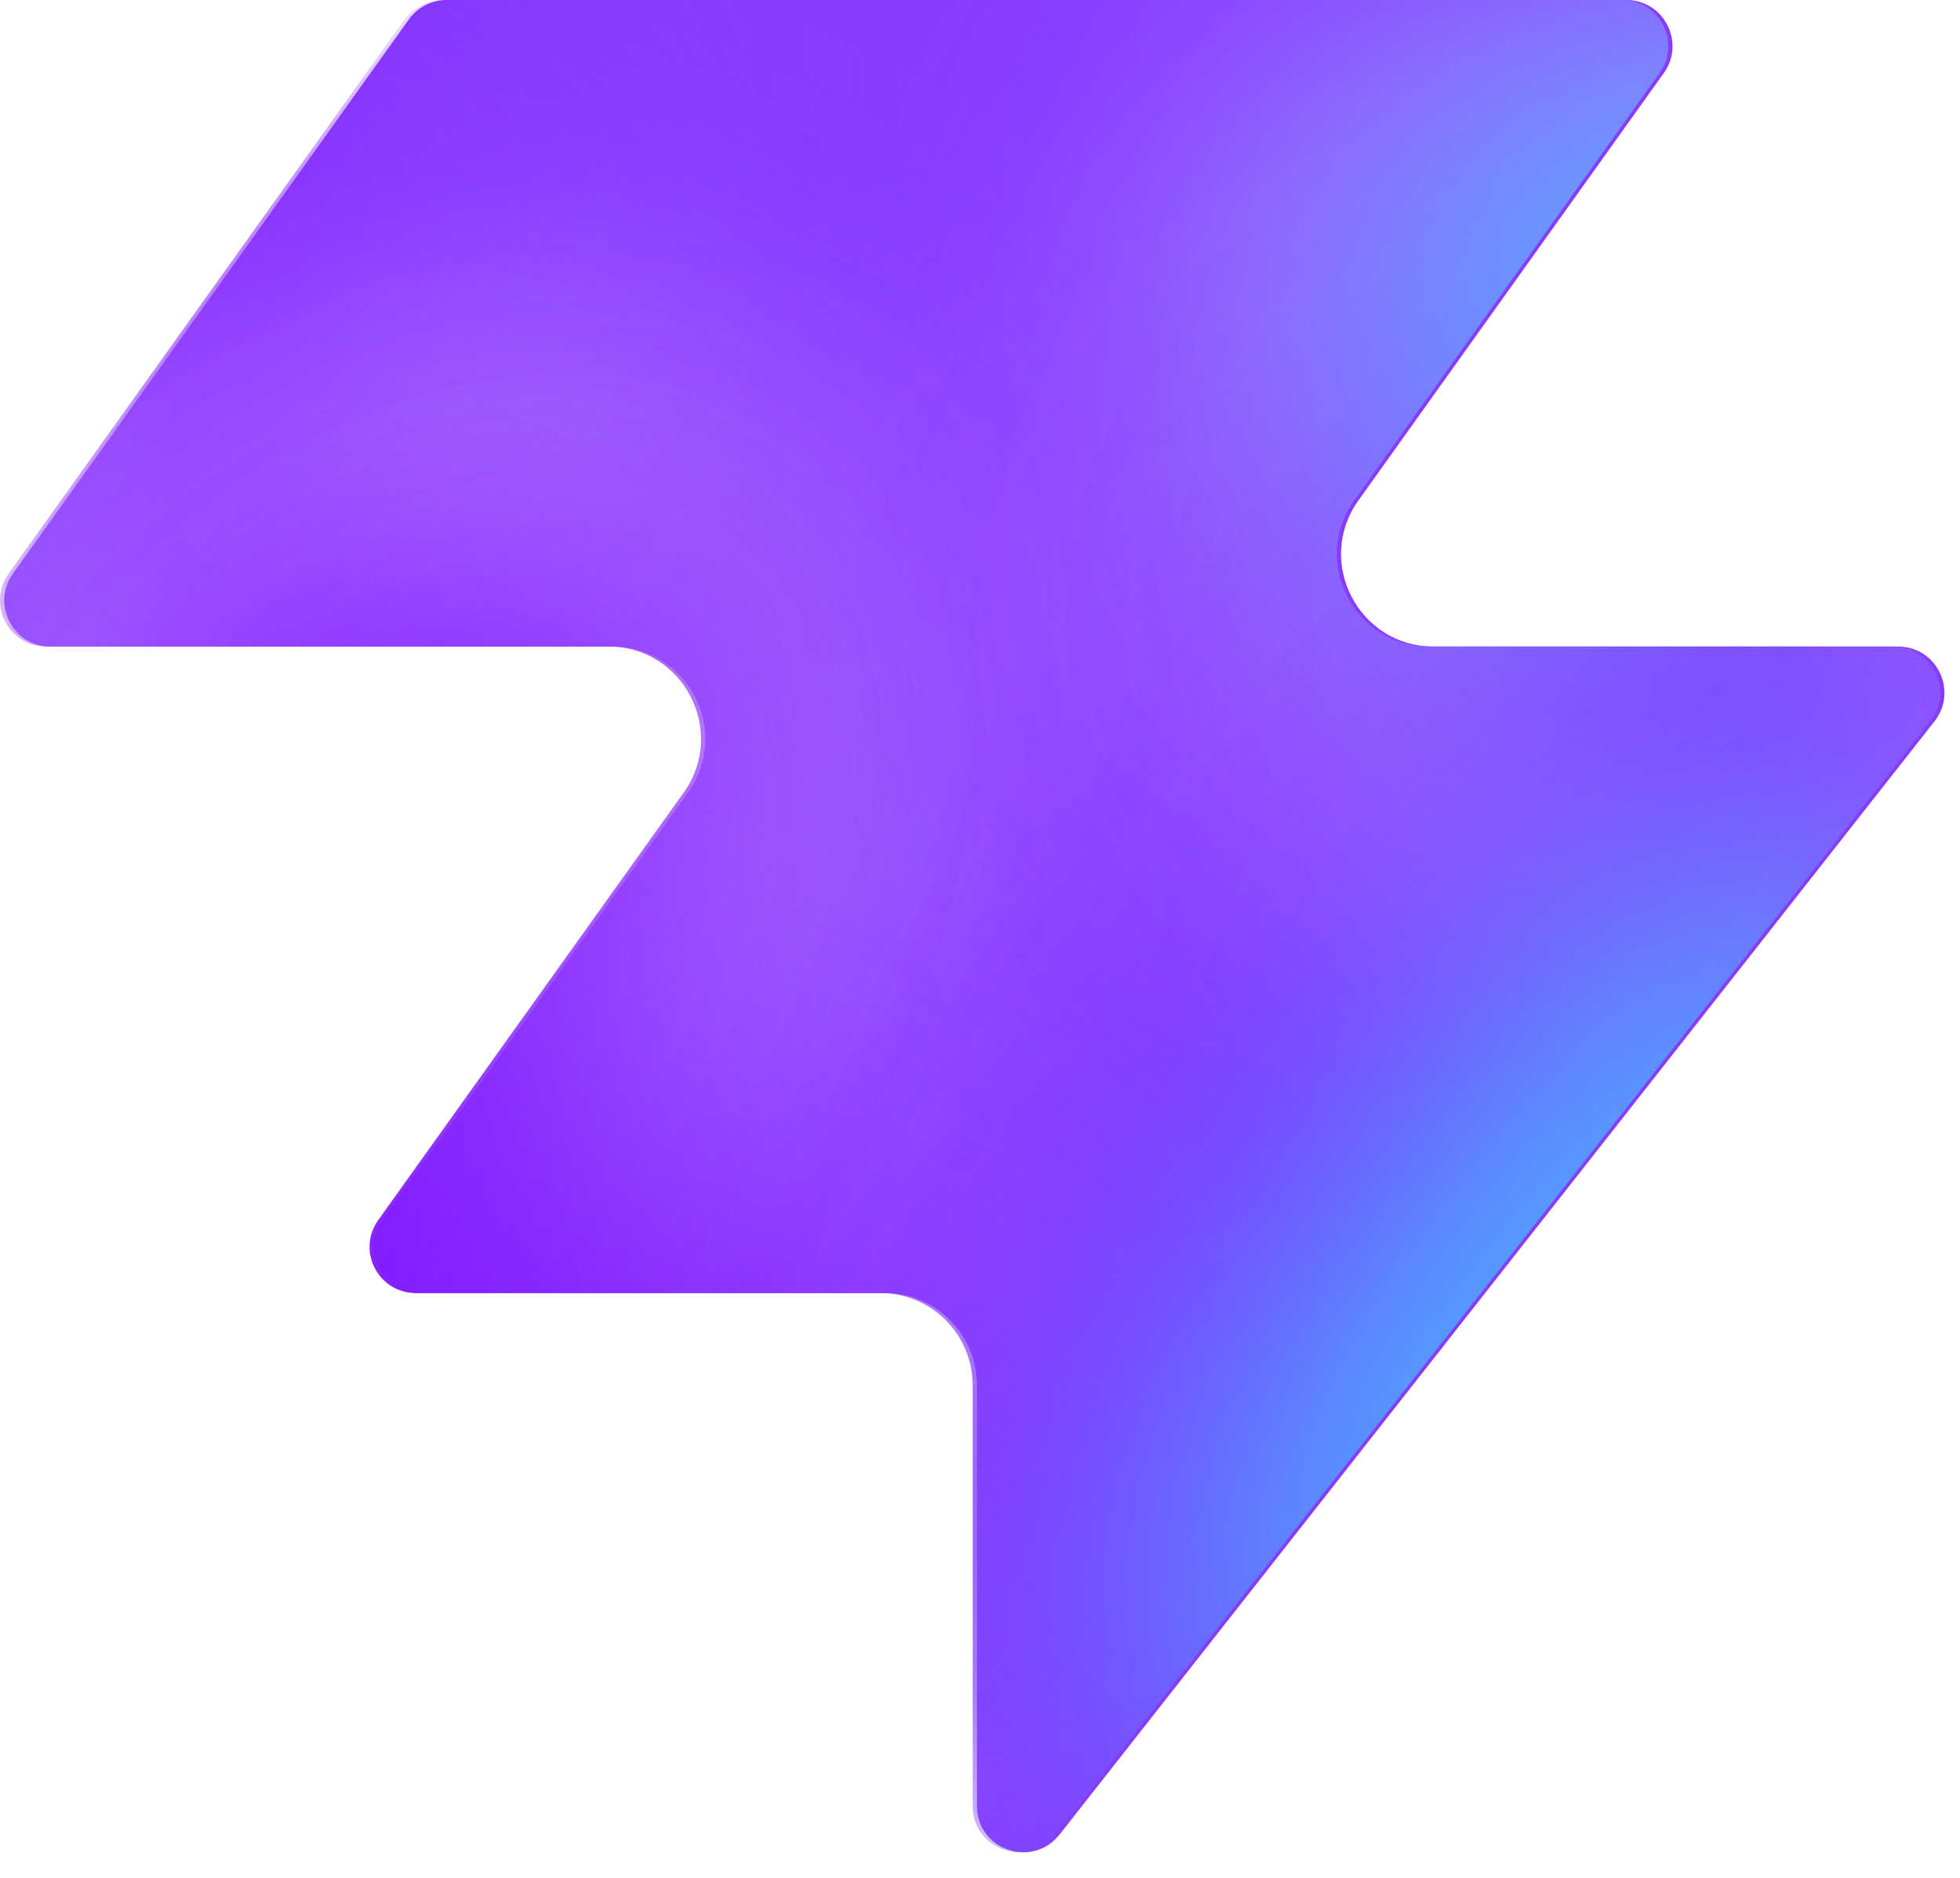
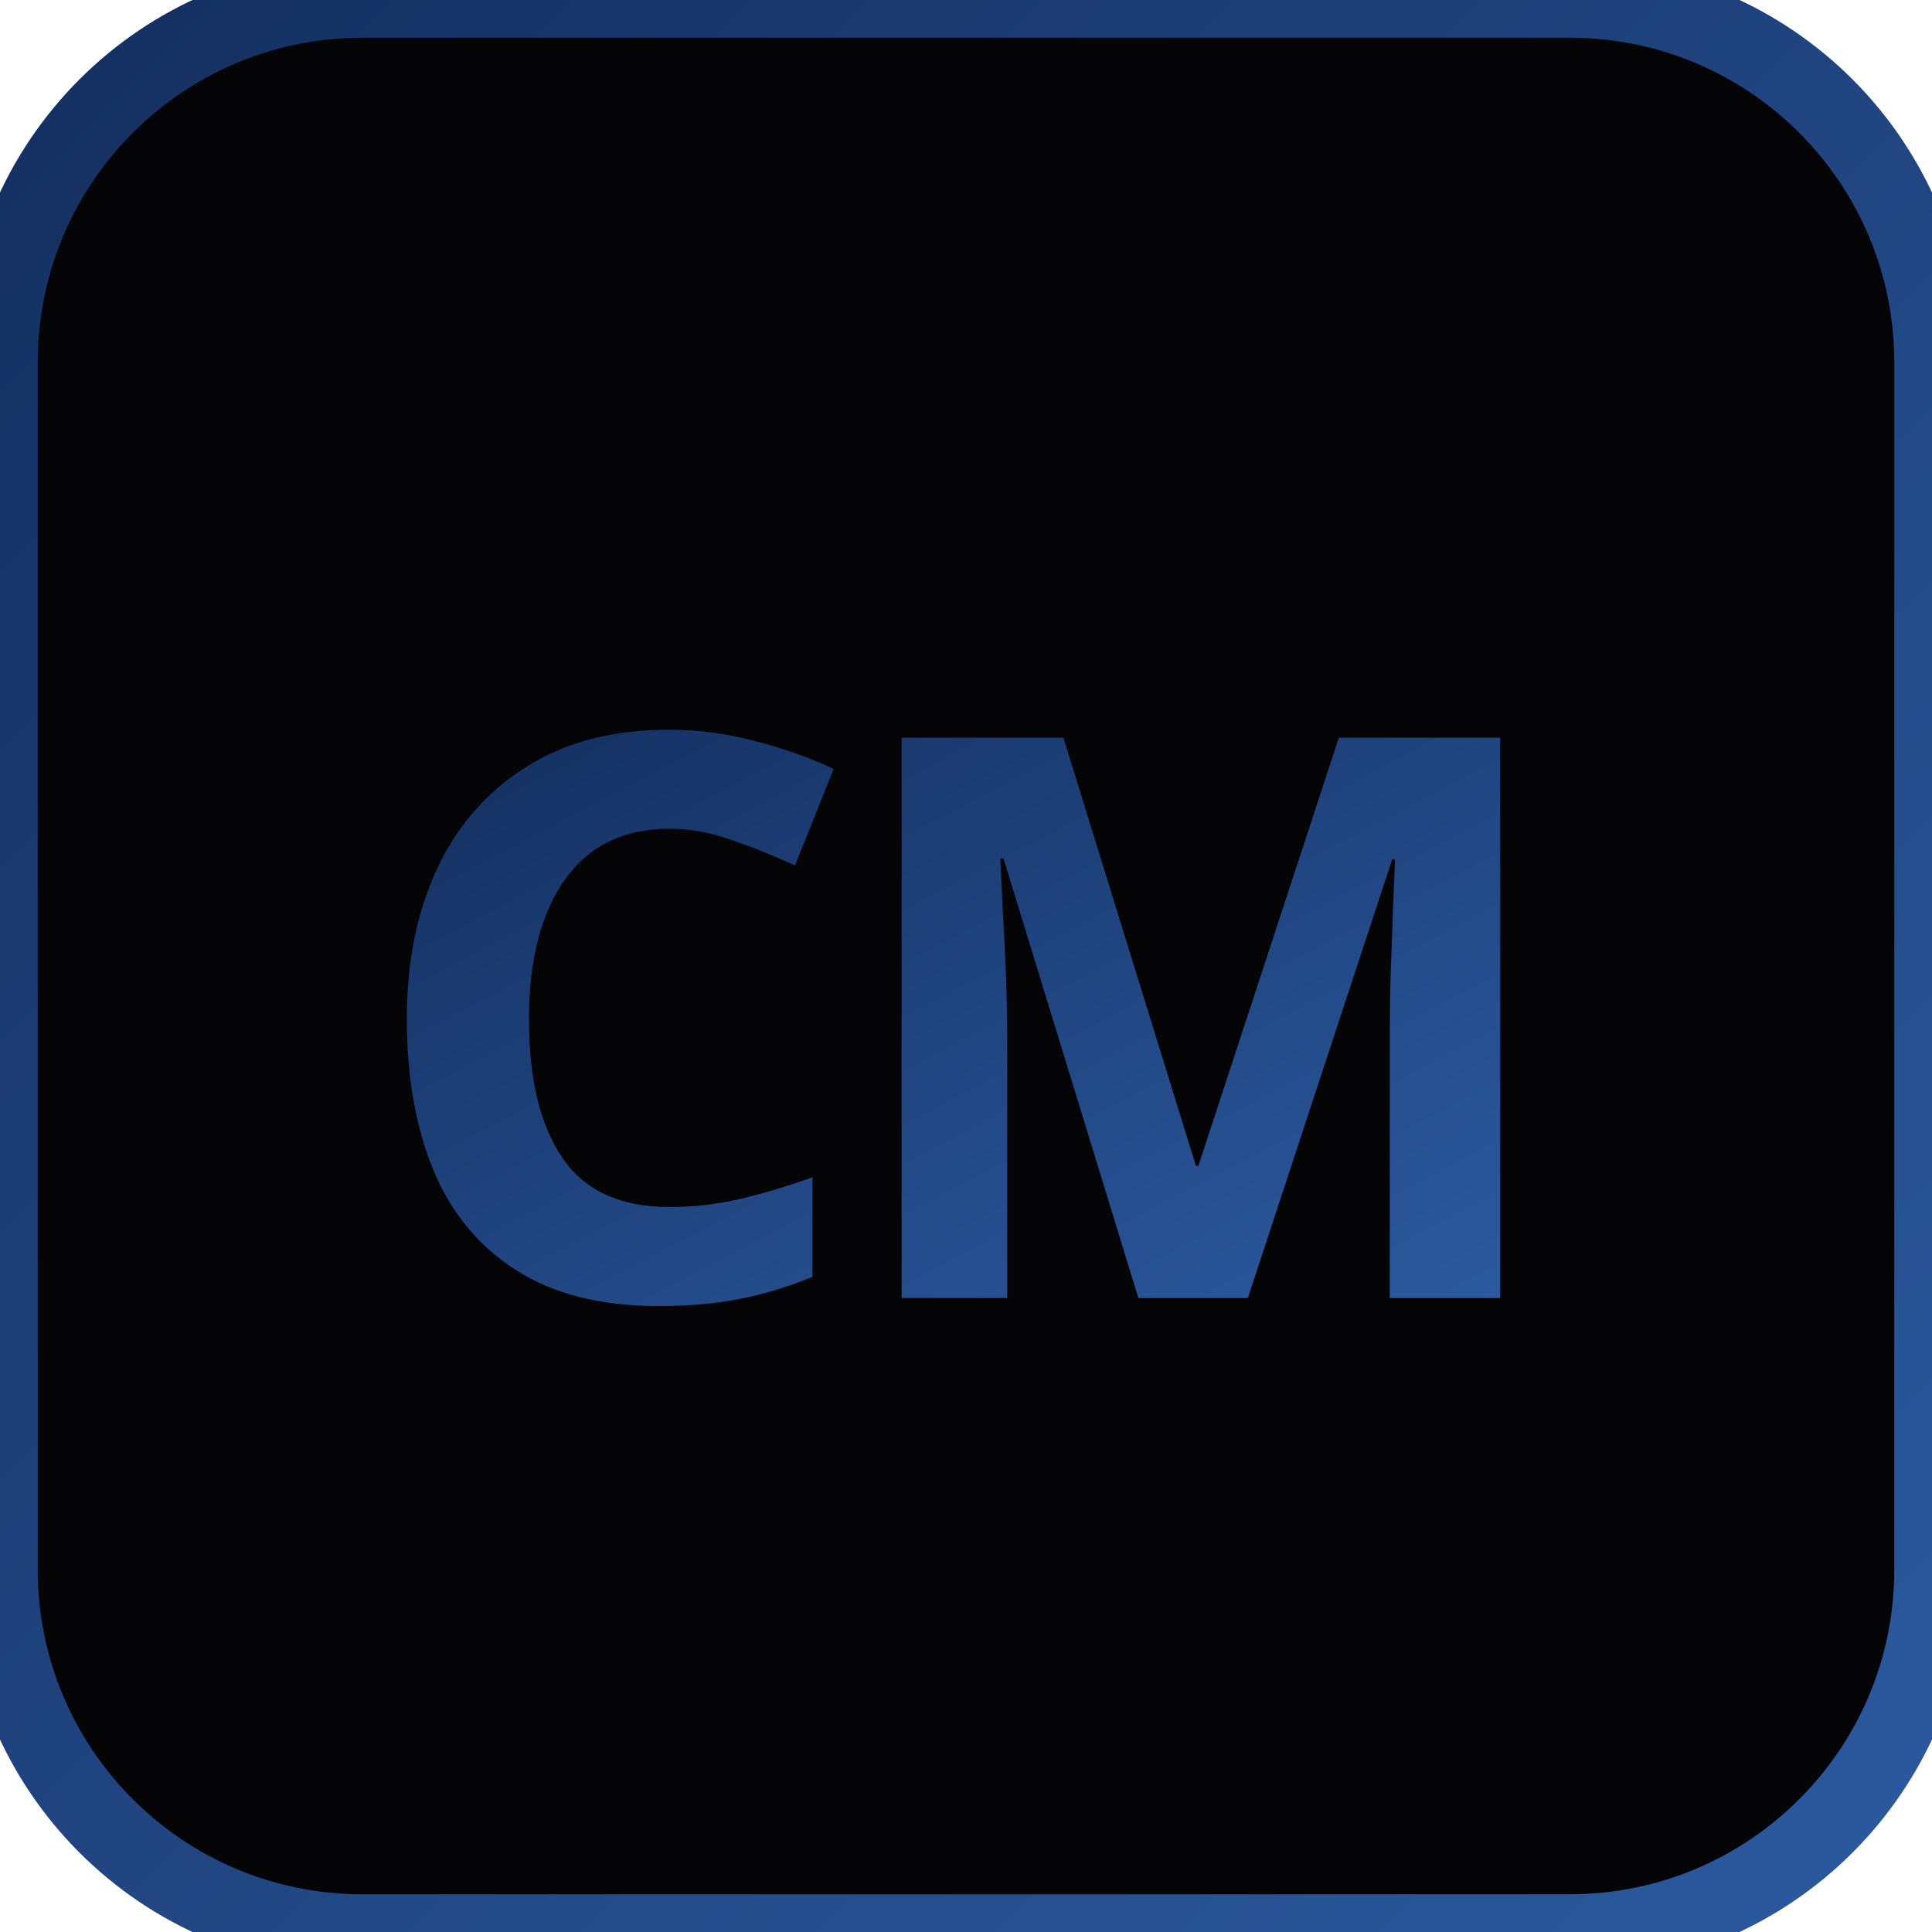
- <svg xmlns="http://www.w3.org/2000/svg" width="48" height="46" fill="none" viewBox="0 0 48 46">
-   <path fill="#863bff" d="M25.946 44.938c-.664.845-2.021.375-2.021-.698V33.937a2.26 2.26 0 0 0-2.262-2.262H10.287c-.92 0-1.456-1.04-.92-1.788l7.48-10.471c1.07-1.497 0-3.578-1.842-3.578H1.237c-.92 0-1.456-1.04-.92-1.788L10.013.474c.214-.297.556-.474.92-.474h28.894c.92 0 1.456 1.04.92 1.788l-7.48 10.471c-1.07 1.498 0 3.579 1.842 3.579h11.377c.943 0 1.473 1.088.89 1.83L25.947 44.94z" style="fill:#863bff;fill:color(display-p3 .525 .23 1);fill-opacity:1" />
-   <mask id="a" width="48" height="46" x="0" y="0" maskUnits="userSpaceOnUse" style="mask-type:alpha">
-     <path fill="#000" d="M25.842 44.938c-.664.844-2.021.375-2.021-.698V33.937a2.26 2.26 0 0 0-2.262-2.262H10.183c-.92 0-1.456-1.04-.92-1.788l7.48-10.471c1.07-1.498 0-3.579-1.842-3.579H1.133c-.92 0-1.456-1.04-.92-1.787L9.91.473c.214-.297.556-.474.92-.474h28.894c.92 0 1.456 1.04.92 1.788l-7.48 10.471c-1.07 1.498 0 3.578 1.842 3.578h11.377c.943 0 1.473 1.088.89 1.832L25.843 44.94z" style="fill:#000;fill-opacity:1" />
-   </mask>
-   <g mask="url(#a)">
-     <g filter="url(#b)">
-       <ellipse cx="5.508" cy="14.704" fill="#ede6ff" rx="5.508" ry="14.704" style="fill:#ede6ff;fill:color(display-p3 .927 .903 1);fill-opacity:1" transform="matrix(.00324 1 1 -.00324 -4.47 31.516)" />
-     </g>
-     <g filter="url(#c)">
-       <ellipse cx="10.399" cy="29.851" fill="#ede6ff" rx="10.399" ry="29.851" style="fill:#ede6ff;fill:color(display-p3 .927 .903 1);fill-opacity:1" transform="matrix(.00324 1 1 -.00324 -39.328 7.883)" />
-     </g>
-     <g filter="url(#d)">
-       <ellipse cx="5.508" cy="30.487" fill="#7e14ff" rx="5.508" ry="30.487" style="fill:#7e14ff;fill:color(display-p3 .492 .077 1);fill-opacity:1" transform="rotate(89.814 -25.913 -14.639)scale(1 -1)" />
-     </g>
-     <g filter="url(#e)">
-       <ellipse cx="5.508" cy="30.599" fill="#7e14ff" rx="5.508" ry="30.599" style="fill:#7e14ff;fill:color(display-p3 .492 .077 1);fill-opacity:1" transform="rotate(89.814 -32.644 -3.334)scale(1 -1)" />
-     </g>
-     <g filter="url(#f)">
-       <ellipse cx="5.508" cy="30.599" fill="#7e14ff" rx="5.508" ry="30.599" style="fill:#7e14ff;fill:color(display-p3 .492 .077 1);fill-opacity:1" transform="matrix(.00324 1 1 -.00324 -34.34 30.47)" />
-     </g>
-     <g filter="url(#g)">
-       <ellipse cx="14.072" cy="22.078" fill="#ede6ff" rx="14.072" ry="22.078" style="fill:#ede6ff;fill:color(display-p3 .927 .903 1);fill-opacity:1" transform="rotate(93.35 24.506 48.493)scale(-1 1)" />
-     </g>
-     <g filter="url(#h)">
-       <ellipse cx="3.47" cy="21.501" fill="#7e14ff" rx="3.47" ry="21.501" style="fill:#7e14ff;fill:color(display-p3 .492 .077 1);fill-opacity:1" transform="rotate(89.009 28.708 47.59)scale(-1 1)" />
-     </g>
-     <g filter="url(#i)">
-       <ellipse cx="3.47" cy="21.501" fill="#7e14ff" rx="3.47" ry="21.501" style="fill:#7e14ff;fill:color(display-p3 .492 .077 1);fill-opacity:1" transform="rotate(89.009 28.708 47.59)scale(-1 1)" />
-     </g>
-     <g filter="url(#j)">
-       <ellipse cx=".387" cy="8.972" fill="#7e14ff" rx="4.407" ry="29.108" style="fill:#7e14ff;fill:color(display-p3 .492 .077 1);fill-opacity:1" transform="rotate(39.51 .387 8.972)" />
-     </g>
-     <g filter="url(#k)">
-       <ellipse cx="47.523" cy="-6.092" fill="#7e14ff" rx="4.407" ry="29.108" style="fill:#7e14ff;fill:color(display-p3 .492 .077 1);fill-opacity:1" transform="rotate(37.892 47.523 -6.092)" />
-     </g>
-     <g filter="url(#l)">
-       <ellipse cx="41.412" cy="6.333" fill="#47bfff" rx="5.971" ry="9.665" style="fill:#47bfff;fill:color(display-p3 .28 .748 1);fill-opacity:1" transform="rotate(37.892 41.412 6.333)" />
-     </g>
-     <g filter="url(#m)">
-       <ellipse cx="-1.879" cy="38.332" fill="#7e14ff" rx="4.407" ry="29.108" style="fill:#7e14ff;fill:color(display-p3 .492 .077 1);fill-opacity:1" transform="rotate(37.892 -1.88 38.332)" />
-     </g>
-     <g filter="url(#n)">
-       <ellipse cx="-1.879" cy="38.332" fill="#7e14ff" rx="4.407" ry="29.108" style="fill:#7e14ff;fill:color(display-p3 .492 .077 1);fill-opacity:1" transform="rotate(37.892 -1.88 38.332)" />
-     </g>
-     <g filter="url(#o)">
-       <ellipse cx="35.651" cy="29.907" fill="#7e14ff" rx="4.407" ry="29.108" style="fill:#7e14ff;fill:color(display-p3 .492 .077 1);fill-opacity:1" transform="rotate(37.892 35.651 29.907)" />
-     </g>
-     <g filter="url(#p)">
-       <ellipse cx="38.418" cy="32.4" fill="#47bfff" rx="5.971" ry="15.297" style="fill:#47bfff;fill:color(display-p3 .28 .748 1);fill-opacity:1" transform="rotate(37.892 38.418 32.4)" />
-     </g>
-   </g>
+ <svg xmlns="http://www.w3.org/2000/svg" viewBox="0 0 64 64" width="64" height="64">
  <defs>
-     <filter id="b" width="60.045" height="41.654" x="-19.77" y="16.149" color-interpolation-filters="sRGB" filterUnits="userSpaceOnUse">
-       <feFlood flood-opacity="0" result="BackgroundImageFix" />
-       <feBlend in="SourceGraphic" in2="BackgroundImageFix" result="shape" />
-       <feGaussianBlur result="effect1_foregroundBlur_2002_17158" stdDeviation="7.659" />
-     </filter>
-     <filter id="c" width="90.34" height="51.437" x="-54.613" y="-7.533" color-interpolation-filters="sRGB" filterUnits="userSpaceOnUse">
-       <feFlood flood-opacity="0" result="BackgroundImageFix" />
-       <feBlend in="SourceGraphic" in2="BackgroundImageFix" result="shape" />
-       <feGaussianBlur result="effect1_foregroundBlur_2002_17158" stdDeviation="7.659" />
-     </filter>
-     <filter id="d" width="79.355" height="29.4" x="-49.64" y="2.03" color-interpolation-filters="sRGB" filterUnits="userSpaceOnUse">
-       <feFlood flood-opacity="0" result="BackgroundImageFix" />
-       <feBlend in="SourceGraphic" in2="BackgroundImageFix" result="shape" />
-       <feGaussianBlur result="effect1_foregroundBlur_2002_17158" stdDeviation="4.596" />
-     </filter>
-     <filter id="e" width="79.579" height="29.4" x="-45.045" y="20.029" color-interpolation-filters="sRGB" filterUnits="userSpaceOnUse">
-       <feFlood flood-opacity="0" result="BackgroundImageFix" />
-       <feBlend in="SourceGraphic" in2="BackgroundImageFix" result="shape" />
-       <feGaussianBlur result="effect1_foregroundBlur_2002_17158" stdDeviation="4.596" />
-     </filter>
-     <filter id="f" width="79.579" height="29.4" x="-43.513" y="21.178" color-interpolation-filters="sRGB" filterUnits="userSpaceOnUse">
-       <feFlood flood-opacity="0" result="BackgroundImageFix" />
-       <feBlend in="SourceGraphic" in2="BackgroundImageFix" result="shape" />
-       <feGaussianBlur result="effect1_foregroundBlur_2002_17158" stdDeviation="4.596" />
-     </filter>
-     <filter id="g" width="74.749" height="58.852" x="15.756" y="-17.901" color-interpolation-filters="sRGB" filterUnits="userSpaceOnUse">
-       <feFlood flood-opacity="0" result="BackgroundImageFix" />
-       <feBlend in="SourceGraphic" in2="BackgroundImageFix" result="shape" />
-       <feGaussianBlur result="effect1_foregroundBlur_2002_17158" stdDeviation="7.659" />
-     </filter>
-     <filter id="h" width="61.377" height="25.362" x="23.548" y="2.284" color-interpolation-filters="sRGB" filterUnits="userSpaceOnUse">
-       <feFlood flood-opacity="0" result="BackgroundImageFix" />
-       <feBlend in="SourceGraphic" in2="BackgroundImageFix" result="shape" />
-       <feGaussianBlur result="effect1_foregroundBlur_2002_17158" stdDeviation="4.596" />
-     </filter>
-     <filter id="i" width="61.377" height="25.362" x="23.548" y="2.284" color-interpolation-filters="sRGB" filterUnits="userSpaceOnUse">
-       <feFlood flood-opacity="0" result="BackgroundImageFix" />
-       <feBlend in="SourceGraphic" in2="BackgroundImageFix" result="shape" />
-       <feGaussianBlur result="effect1_foregroundBlur_2002_17158" stdDeviation="4.596" />
-     </filter>
-     <filter id="j" width="56.045" height="63.649" x="-27.636" y="-22.853" color-interpolation-filters="sRGB" filterUnits="userSpaceOnUse">
-       <feFlood flood-opacity="0" result="BackgroundImageFix" />
-       <feBlend in="SourceGraphic" in2="BackgroundImageFix" result="shape" />
-       <feGaussianBlur result="effect1_foregroundBlur_2002_17158" stdDeviation="4.596" />
-     </filter>
-     <filter id="k" width="54.814" height="64.646" x="20.116" y="-38.415" color-interpolation-filters="sRGB" filterUnits="userSpaceOnUse">
-       <feFlood flood-opacity="0" result="BackgroundImageFix" />
-       <feBlend in="SourceGraphic" in2="BackgroundImageFix" result="shape" />
-       <feGaussianBlur result="effect1_foregroundBlur_2002_17158" stdDeviation="4.596" />
-     </filter>
-     <filter id="l" width="33.541" height="35.313" x="24.641" y="-11.323" color-interpolation-filters="sRGB" filterUnits="userSpaceOnUse">
-       <feFlood flood-opacity="0" result="BackgroundImageFix" />
-       <feBlend in="SourceGraphic" in2="BackgroundImageFix" result="shape" />
-       <feGaussianBlur result="effect1_foregroundBlur_2002_17158" stdDeviation="4.596" />
-     </filter>
-     <filter id="m" width="54.814" height="64.646" x="-29.286" y="6.009" color-interpolation-filters="sRGB" filterUnits="userSpaceOnUse">
-       <feFlood flood-opacity="0" result="BackgroundImageFix" />
-       <feBlend in="SourceGraphic" in2="BackgroundImageFix" result="shape" />
-       <feGaussianBlur result="effect1_foregroundBlur_2002_17158" stdDeviation="4.596" />
-     </filter>
-     <filter id="n" width="54.814" height="64.646" x="-29.286" y="6.009" color-interpolation-filters="sRGB" filterUnits="userSpaceOnUse">
-       <feFlood flood-opacity="0" result="BackgroundImageFix" />
-       <feBlend in="SourceGraphic" in2="BackgroundImageFix" result="shape" />
-       <feGaussianBlur result="effect1_foregroundBlur_2002_17158" stdDeviation="4.596" />
-     </filter>
-     <filter id="o" width="54.814" height="64.646" x="8.244" y="-2.416" color-interpolation-filters="sRGB" filterUnits="userSpaceOnUse">
-       <feFlood flood-opacity="0" result="BackgroundImageFix" />
-       <feBlend in="SourceGraphic" in2="BackgroundImageFix" result="shape" />
-       <feGaussianBlur result="effect1_foregroundBlur_2002_17158" stdDeviation="4.596" />
-     </filter>
-     <filter id="p" width="39.409" height="43.623" x="18.713" y="10.588" color-interpolation-filters="sRGB" filterUnits="userSpaceOnUse">
-       <feFlood flood-opacity="0" result="BackgroundImageFix" />
-       <feBlend in="SourceGraphic" in2="BackgroundImageFix" result="shape" />
-       <feGaussianBlur result="effect1_foregroundBlur_2002_17158" stdDeviation="4.596" />
-     </filter>
+     <linearGradient id="g" x1="0%" y1="0%" x2="100%" y2="100%">
+       <stop offset="0%" stop-color="#142F60" />
+       <stop offset="100%" stop-color="#2C5AA0" />
+     </linearGradient>
  </defs>
+   <rect width="64" height="64" rx="12" fill="#050508" />
+   <rect width="64" height="64" rx="12" fill="none" stroke="url(#g)" stroke-width="2.5" />
+   <text x="32" y="43" text-anchor="middle" font-family="Space Grotesk, system-ui, sans-serif" font-weight="700" font-size="26" letter-spacing="-1" fill="url(#g)">CM</text>
</svg>
